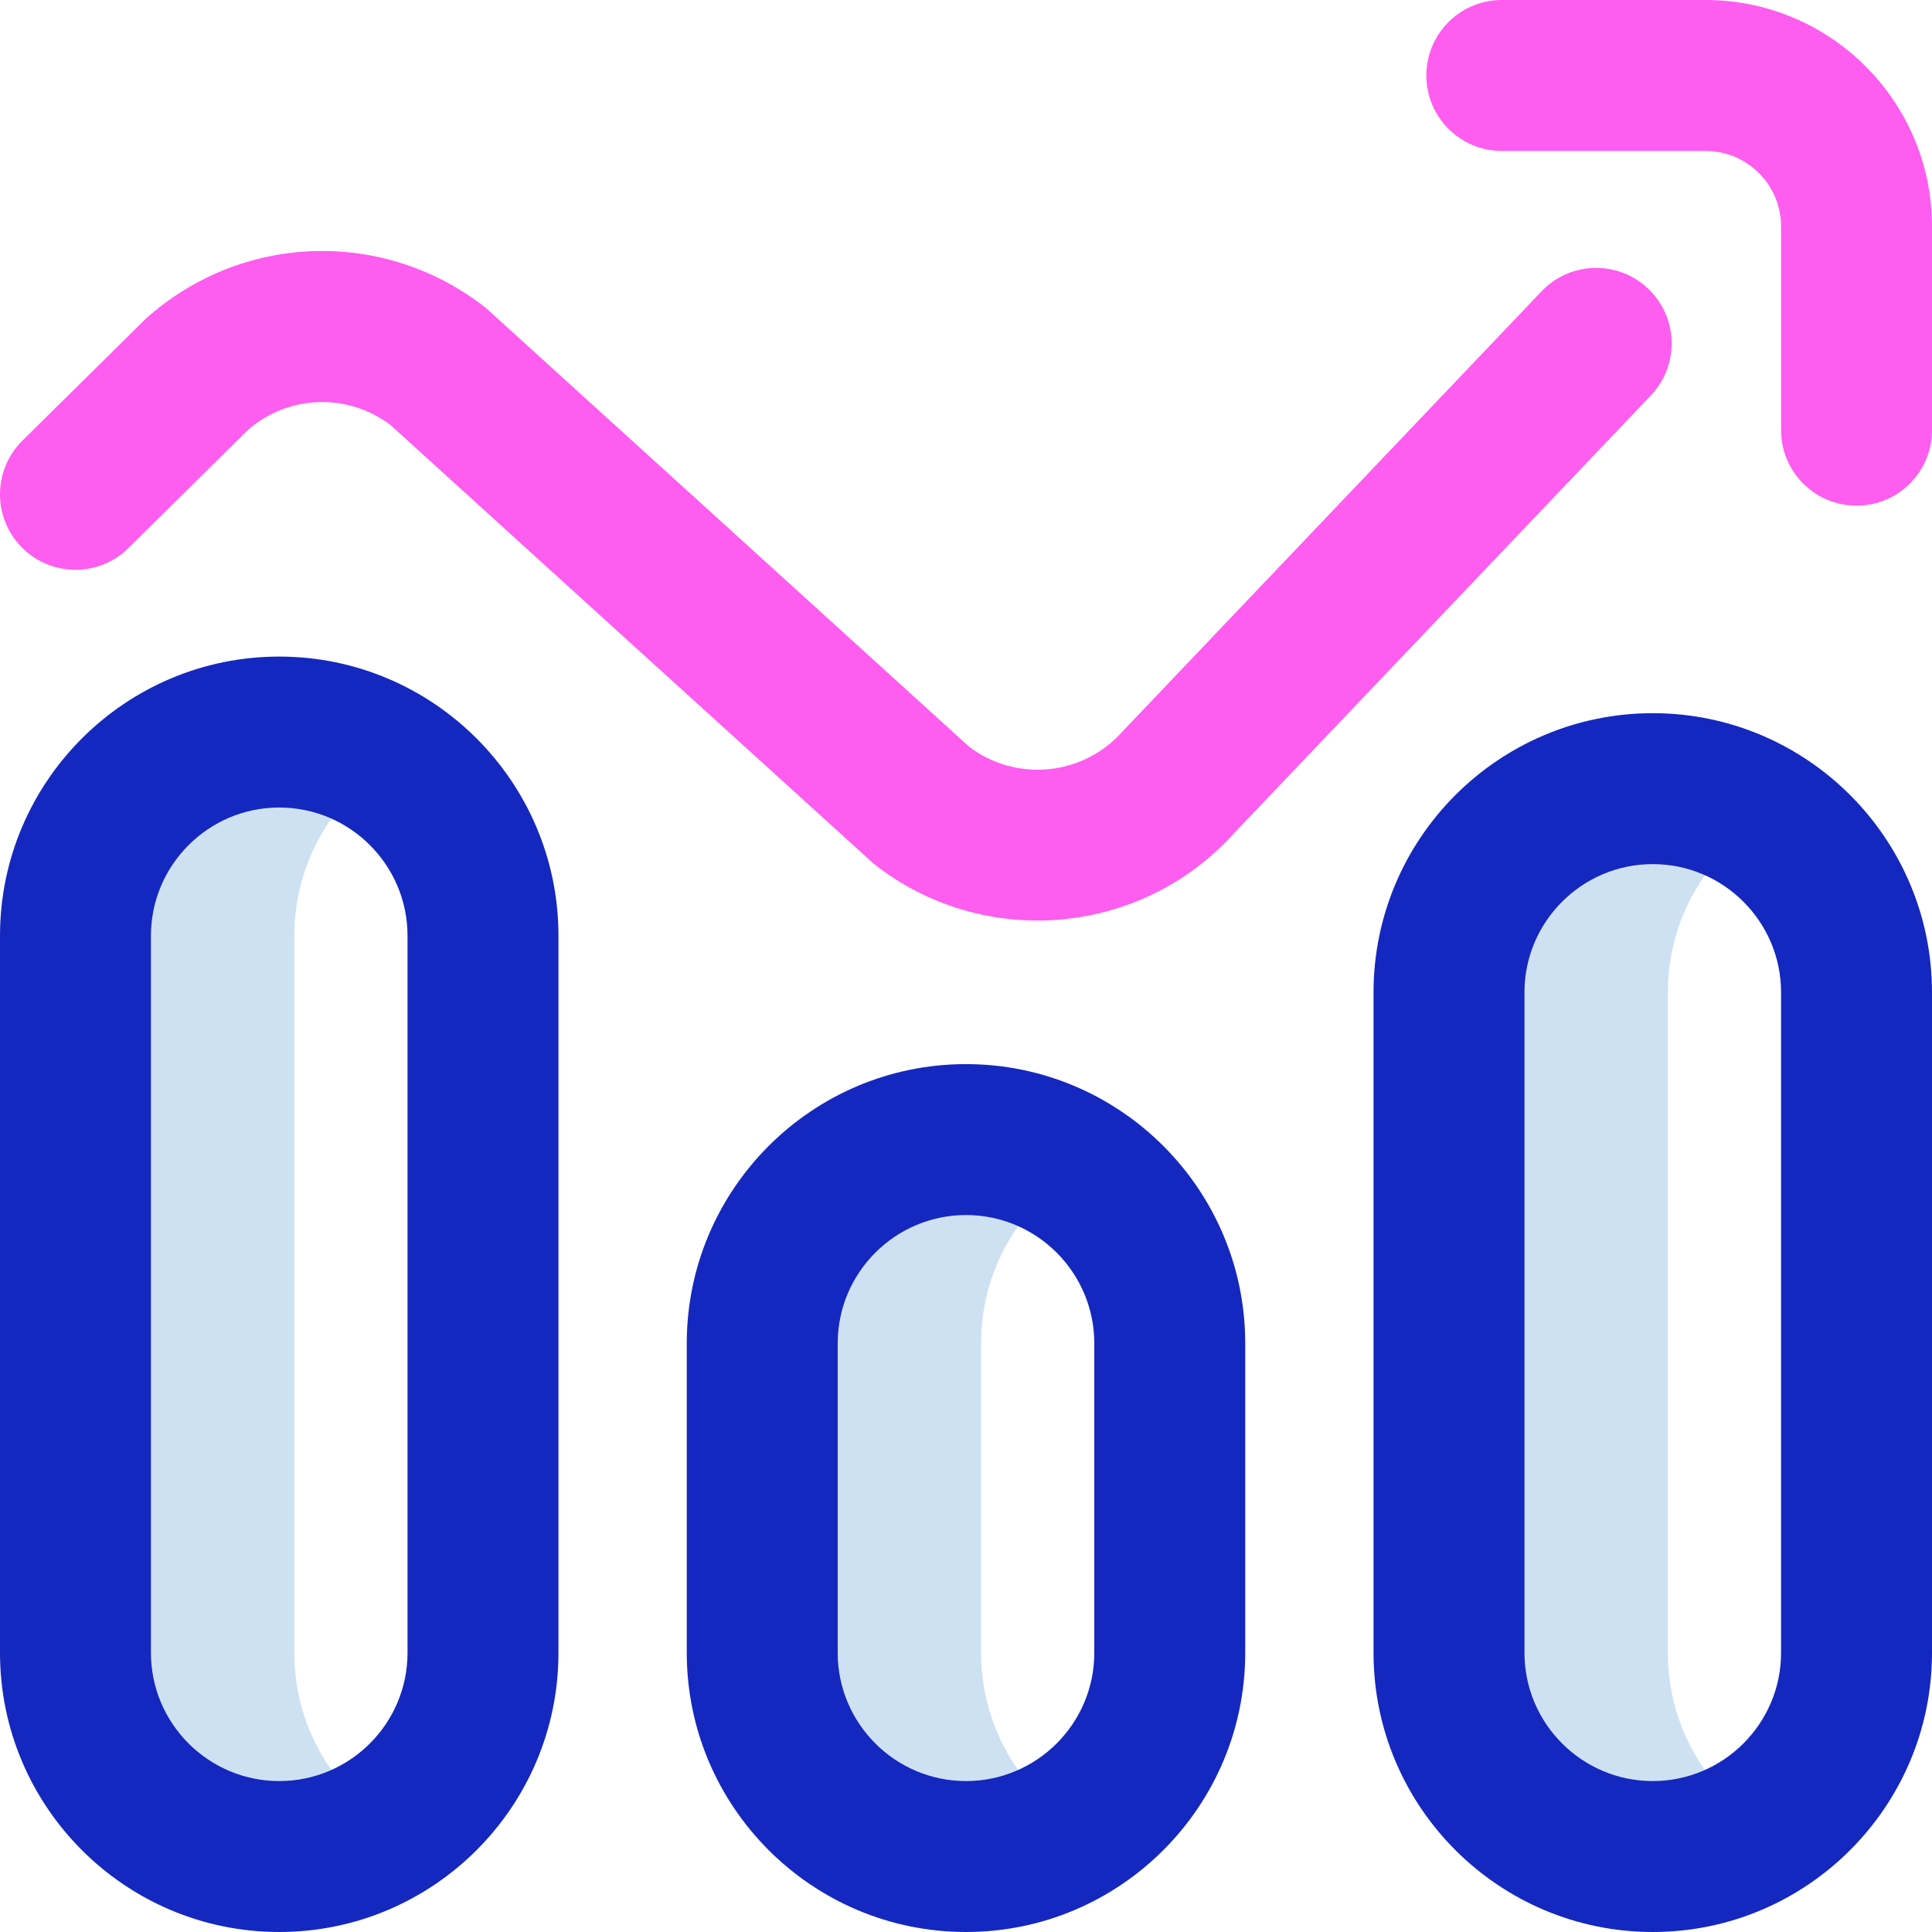
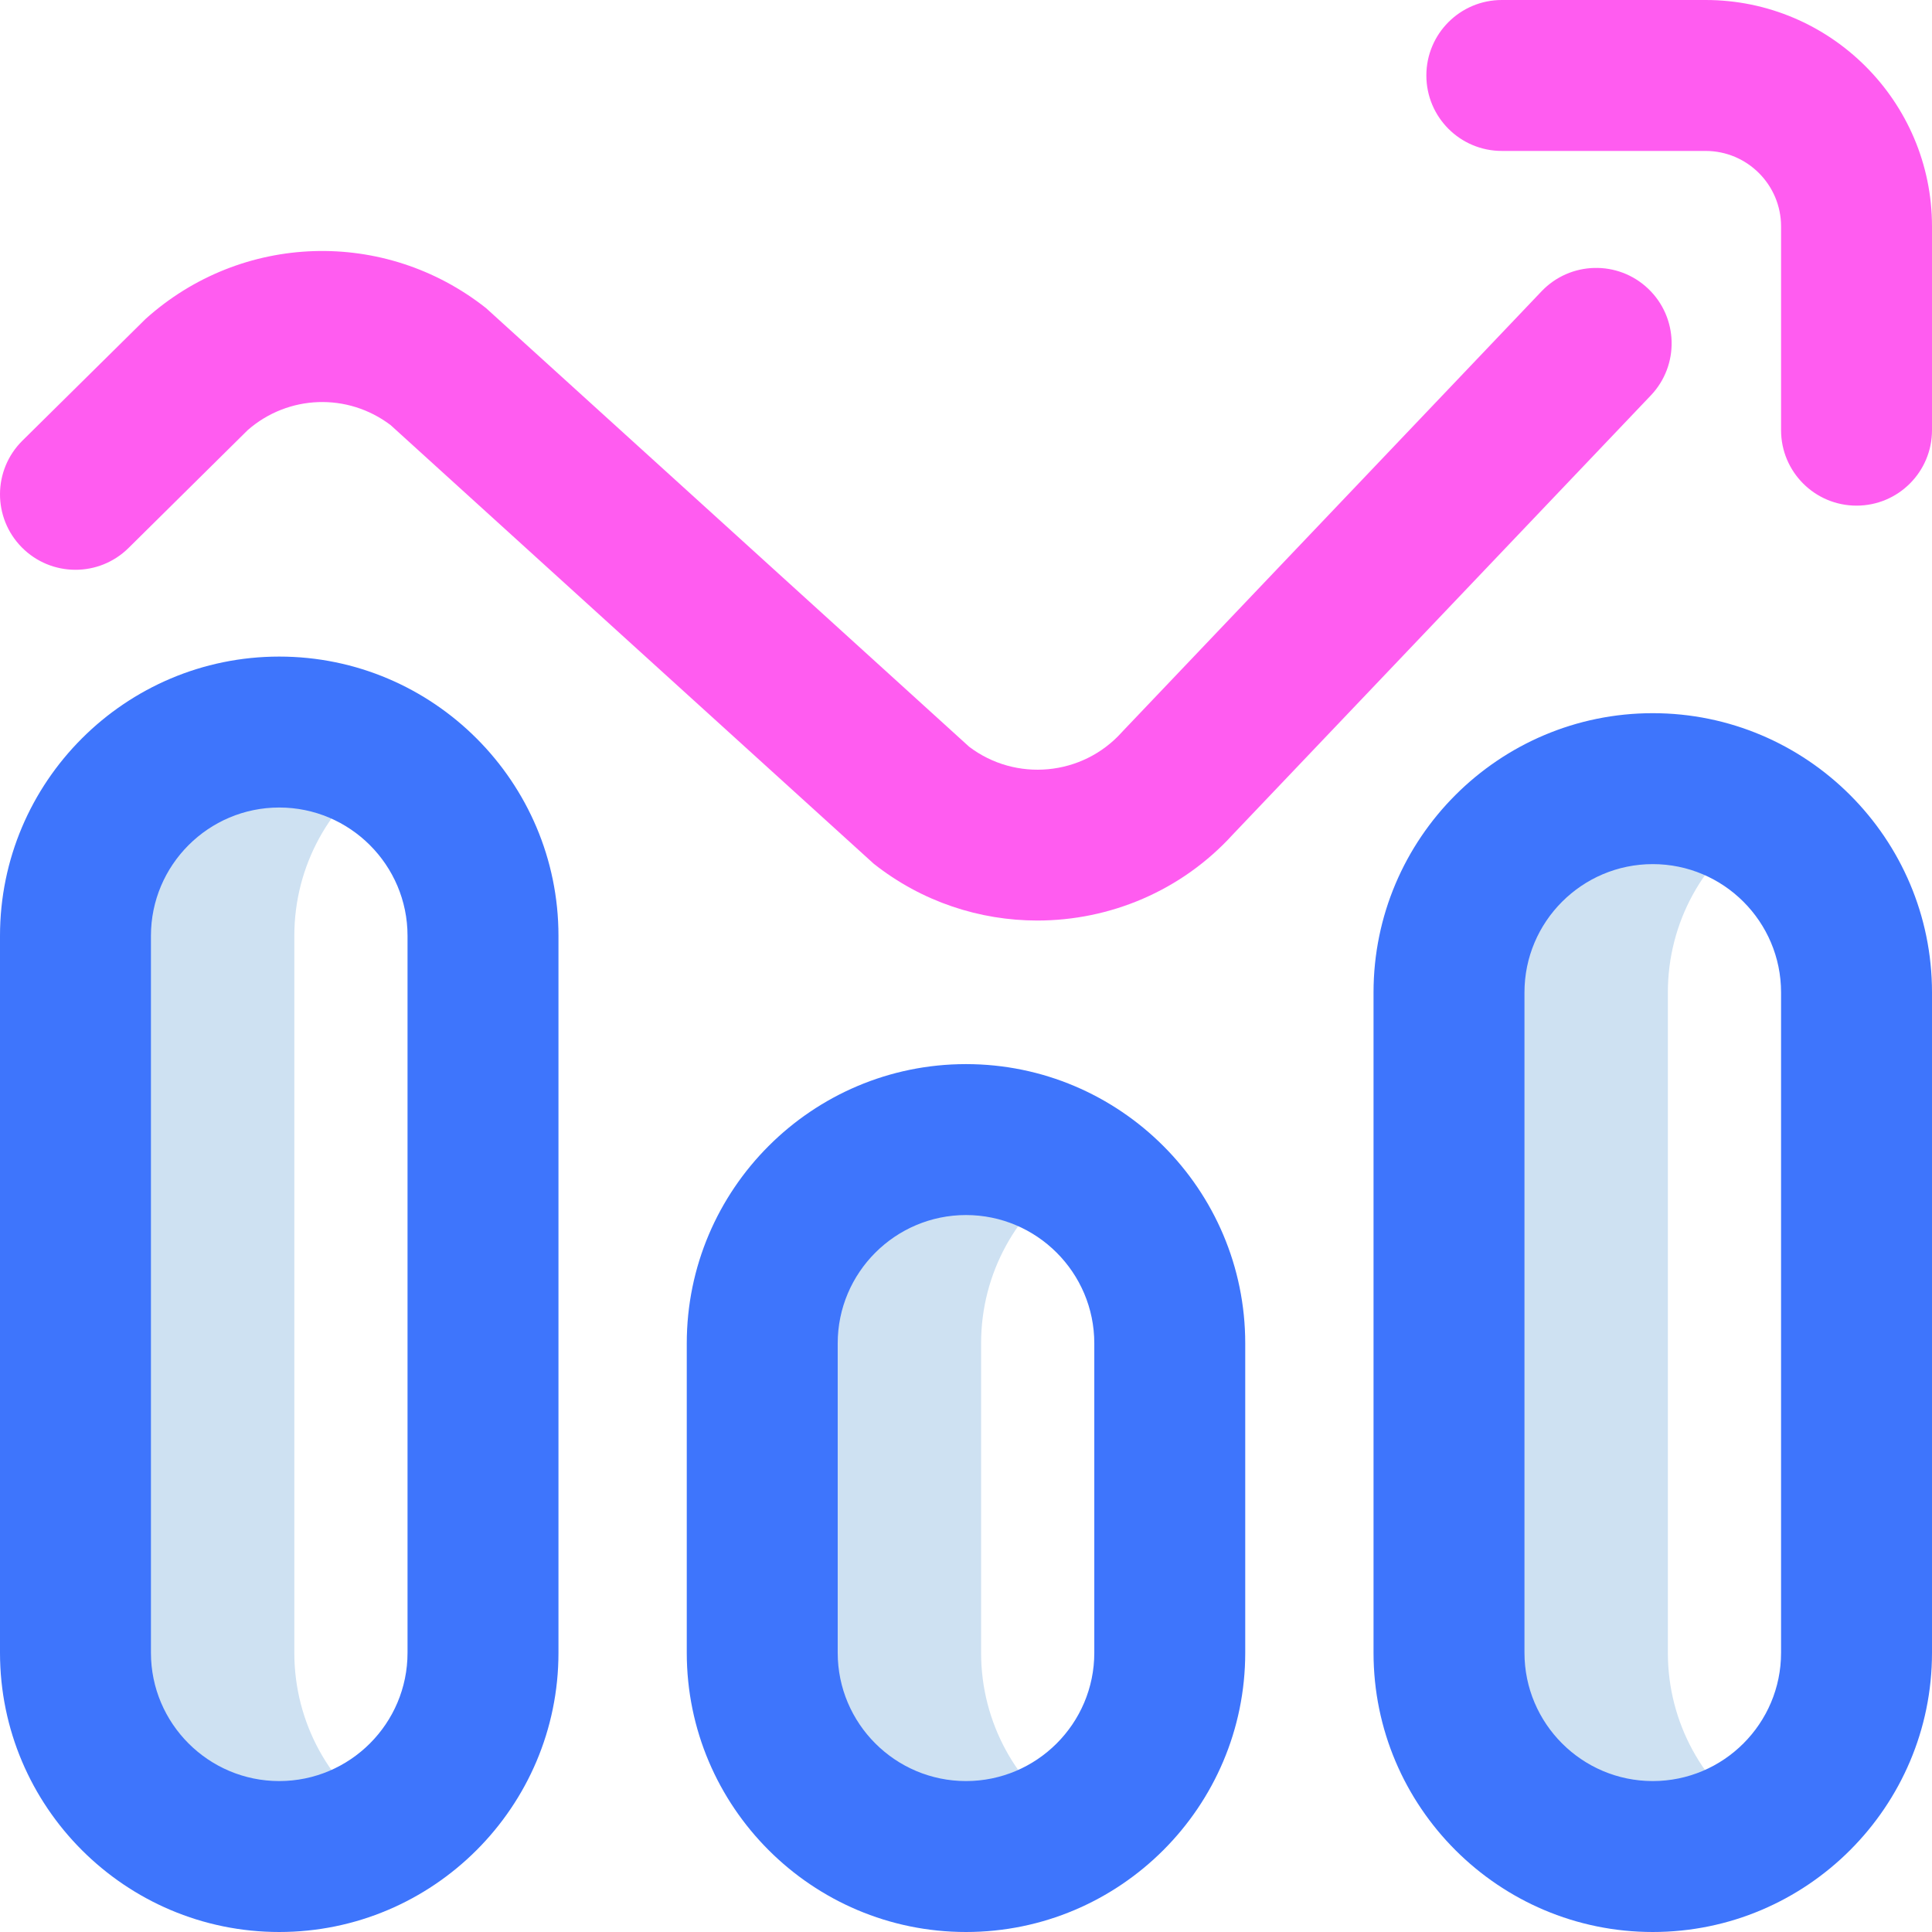
<svg xmlns="http://www.w3.org/2000/svg" id="Layer_1" enable-background="new 0 0 512 512" height="512" viewBox="0 0 512 512" width="512">
  <g>
    <path d="m284 482.901c-8.581 5.745-16.898 9.099-28 9.099-29.824 0-54-24.177-54-54v-82c0-29.823 24.176-54 54-54 11.102 0 19.419 3.354 28 9.099-14.47 9.687-24 26.179-24 44.901v82c0 18.721 9.53 35.214 24 44.901zm158-44.901v-175c0-18.721 9.53-35.213 24-44.901-8.581-5.745-16.898-9.099-28-9.099-29.824 0-54 24.176-54 54v175c0 29.823 24.176 54 54 54 11.102 0 19.419-3.354 28-9.099-14.47-9.687-24-26.18-24-44.901zm-364 0v-190c0-18.721 9.53-35.213 24-44.901-8.581-5.744-16.898-9.099-28-9.099-29.823 0-54 24.176-54 54v190c0 29.823 24.177 54 54 54 11.102 0 19.419-3.354 28-9.099-14.47-9.687-24-26.18-24-44.901z" fill="#cee1f2" />
-     <path d="m74 512c-40.804 0-74-33.196-74-74v-190c0-40.804 33.196-74 74-74s74 33.196 74 74v190c0 40.804-33.196 74-74 74zm0-298c-18.748 0-34 15.252-34 34v190c0 18.748 15.252 34 34 34s34-15.252 34-34v-190c0-18.747-15.252-34-34-34zm182 298c-40.804 0-74-33.196-74-74v-82c0-40.804 33.196-74 74-74s74 33.196 74 74v82c0 40.804-33.196 74-74 74zm0-190c-18.748 0-34 15.252-34 34v82c0 18.748 15.252 34 34 34s34-15.252 34-34v-82c0-18.747-15.252-34-34-34zm182 190c-40.804 0-74-33.196-74-74v-175c0-40.804 33.196-74 74-74s74 33.196 74 74v175c0 40.804-33.196 74-74 74zm0-283c-18.748 0-34 15.252-34 34v175c0 18.748 15.252 34 34 34s34-15.252 34-34v-175c0-18.747-15.252-34-34-34z" fill="#1428bf" />
+     <path d="m74 512c-40.804 0-74-33.196-74-74v-190c0-40.804 33.196-74 74-74s74 33.196 74 74v190c0 40.804-33.196 74-74 74zm0-298c-18.748 0-34 15.252-34 34v190c0 18.748 15.252 34 34 34s34-15.252 34-34v-190c0-18.747-15.252-34-34-34zm182 298c-40.804 0-74-33.196-74-74v-82c0-40.804 33.196-74 74-74s74 33.196 74 74v82c0 40.804-33.196 74-74 74zm0-190c-18.748 0-34 15.252-34 34v82c0 18.748 15.252 34 34 34s34-15.252 34-34v-82c0-18.747-15.252-34-34-34zm182 190c-40.804 0-74-33.196-74-74v-175c0-40.804 33.196-74 74-74s74 33.196 74 74v175c0 40.804-33.196 74-74 74zm0-283c-18.748 0-34 15.252-34 34v175c0 18.748 15.252 34 34 34s34-15.252 34-34v-175c0-18.747-15.252-34-34-34z" fill="#3e75fc" />
    <path d="m274.913 243.95c-15.255 0-30.582-4.941-43.359-15.046-.357-.283-128.023-116.235-128.023-116.235-11.362-8.631-27.136-8.094-37.888 1.315l-31.578 31.235c-7.854 7.768-20.518 7.698-28.283-.154-7.769-7.854-7.699-20.517.154-28.284 0 0 32.413-32.05 32.648-32.262 25.443-22.883 63.391-24.084 90.231-2.858.357.283 128.022 116.235 128.022 116.235 12.362 9.386 30.012 7.758 40.437-3.827.125-.139.252-.276.381-.411l110.86-116.448c7.616-8 20.275-8.312 28.275-.695 8 7.616 8.312 20.275.695 28.276l-110.68 116.259c-13.726 15.119-32.752 22.899-51.892 22.9zm237.087-129.95v-54c0-33.084-26.916-60-60-60h-54c-11.046 0-20 8.954-20 20s8.954 20 20 20h54c11.028 0 20 8.972 20 20v54c0 11.046 8.954 20 20 20s20-8.954 20-20z" fill="#ff5cf0" />
  </g>
</svg>
